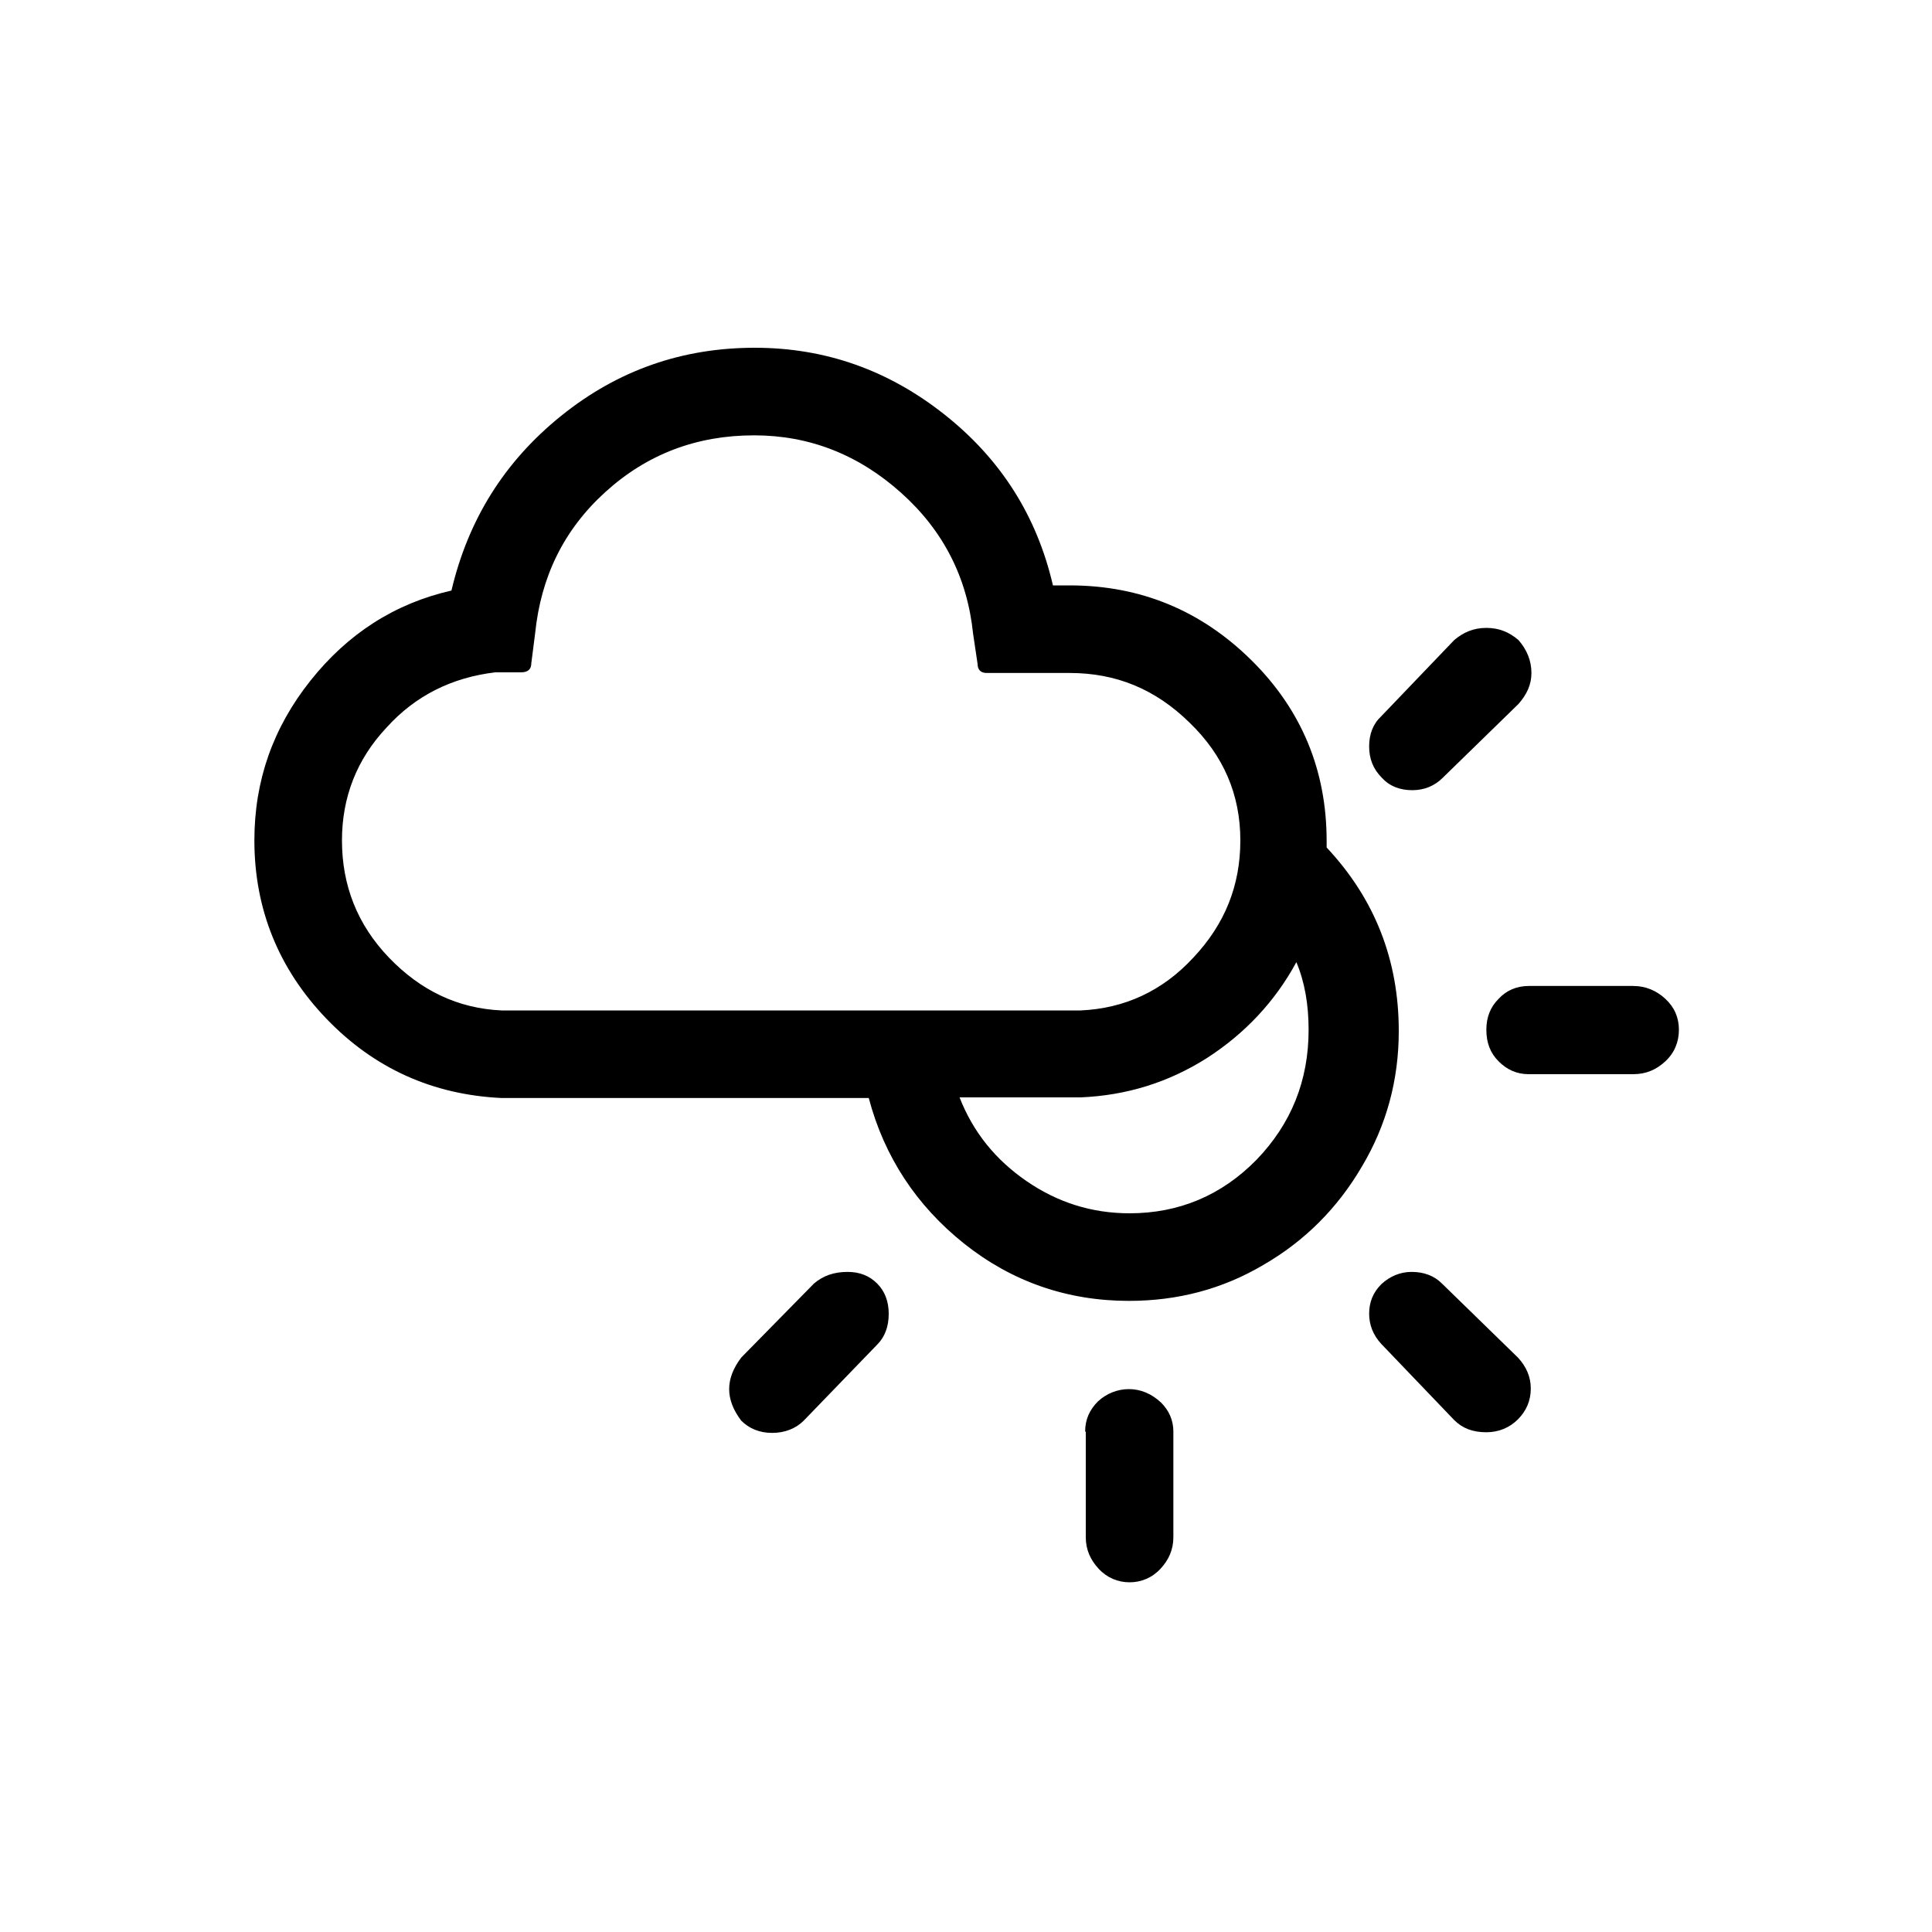
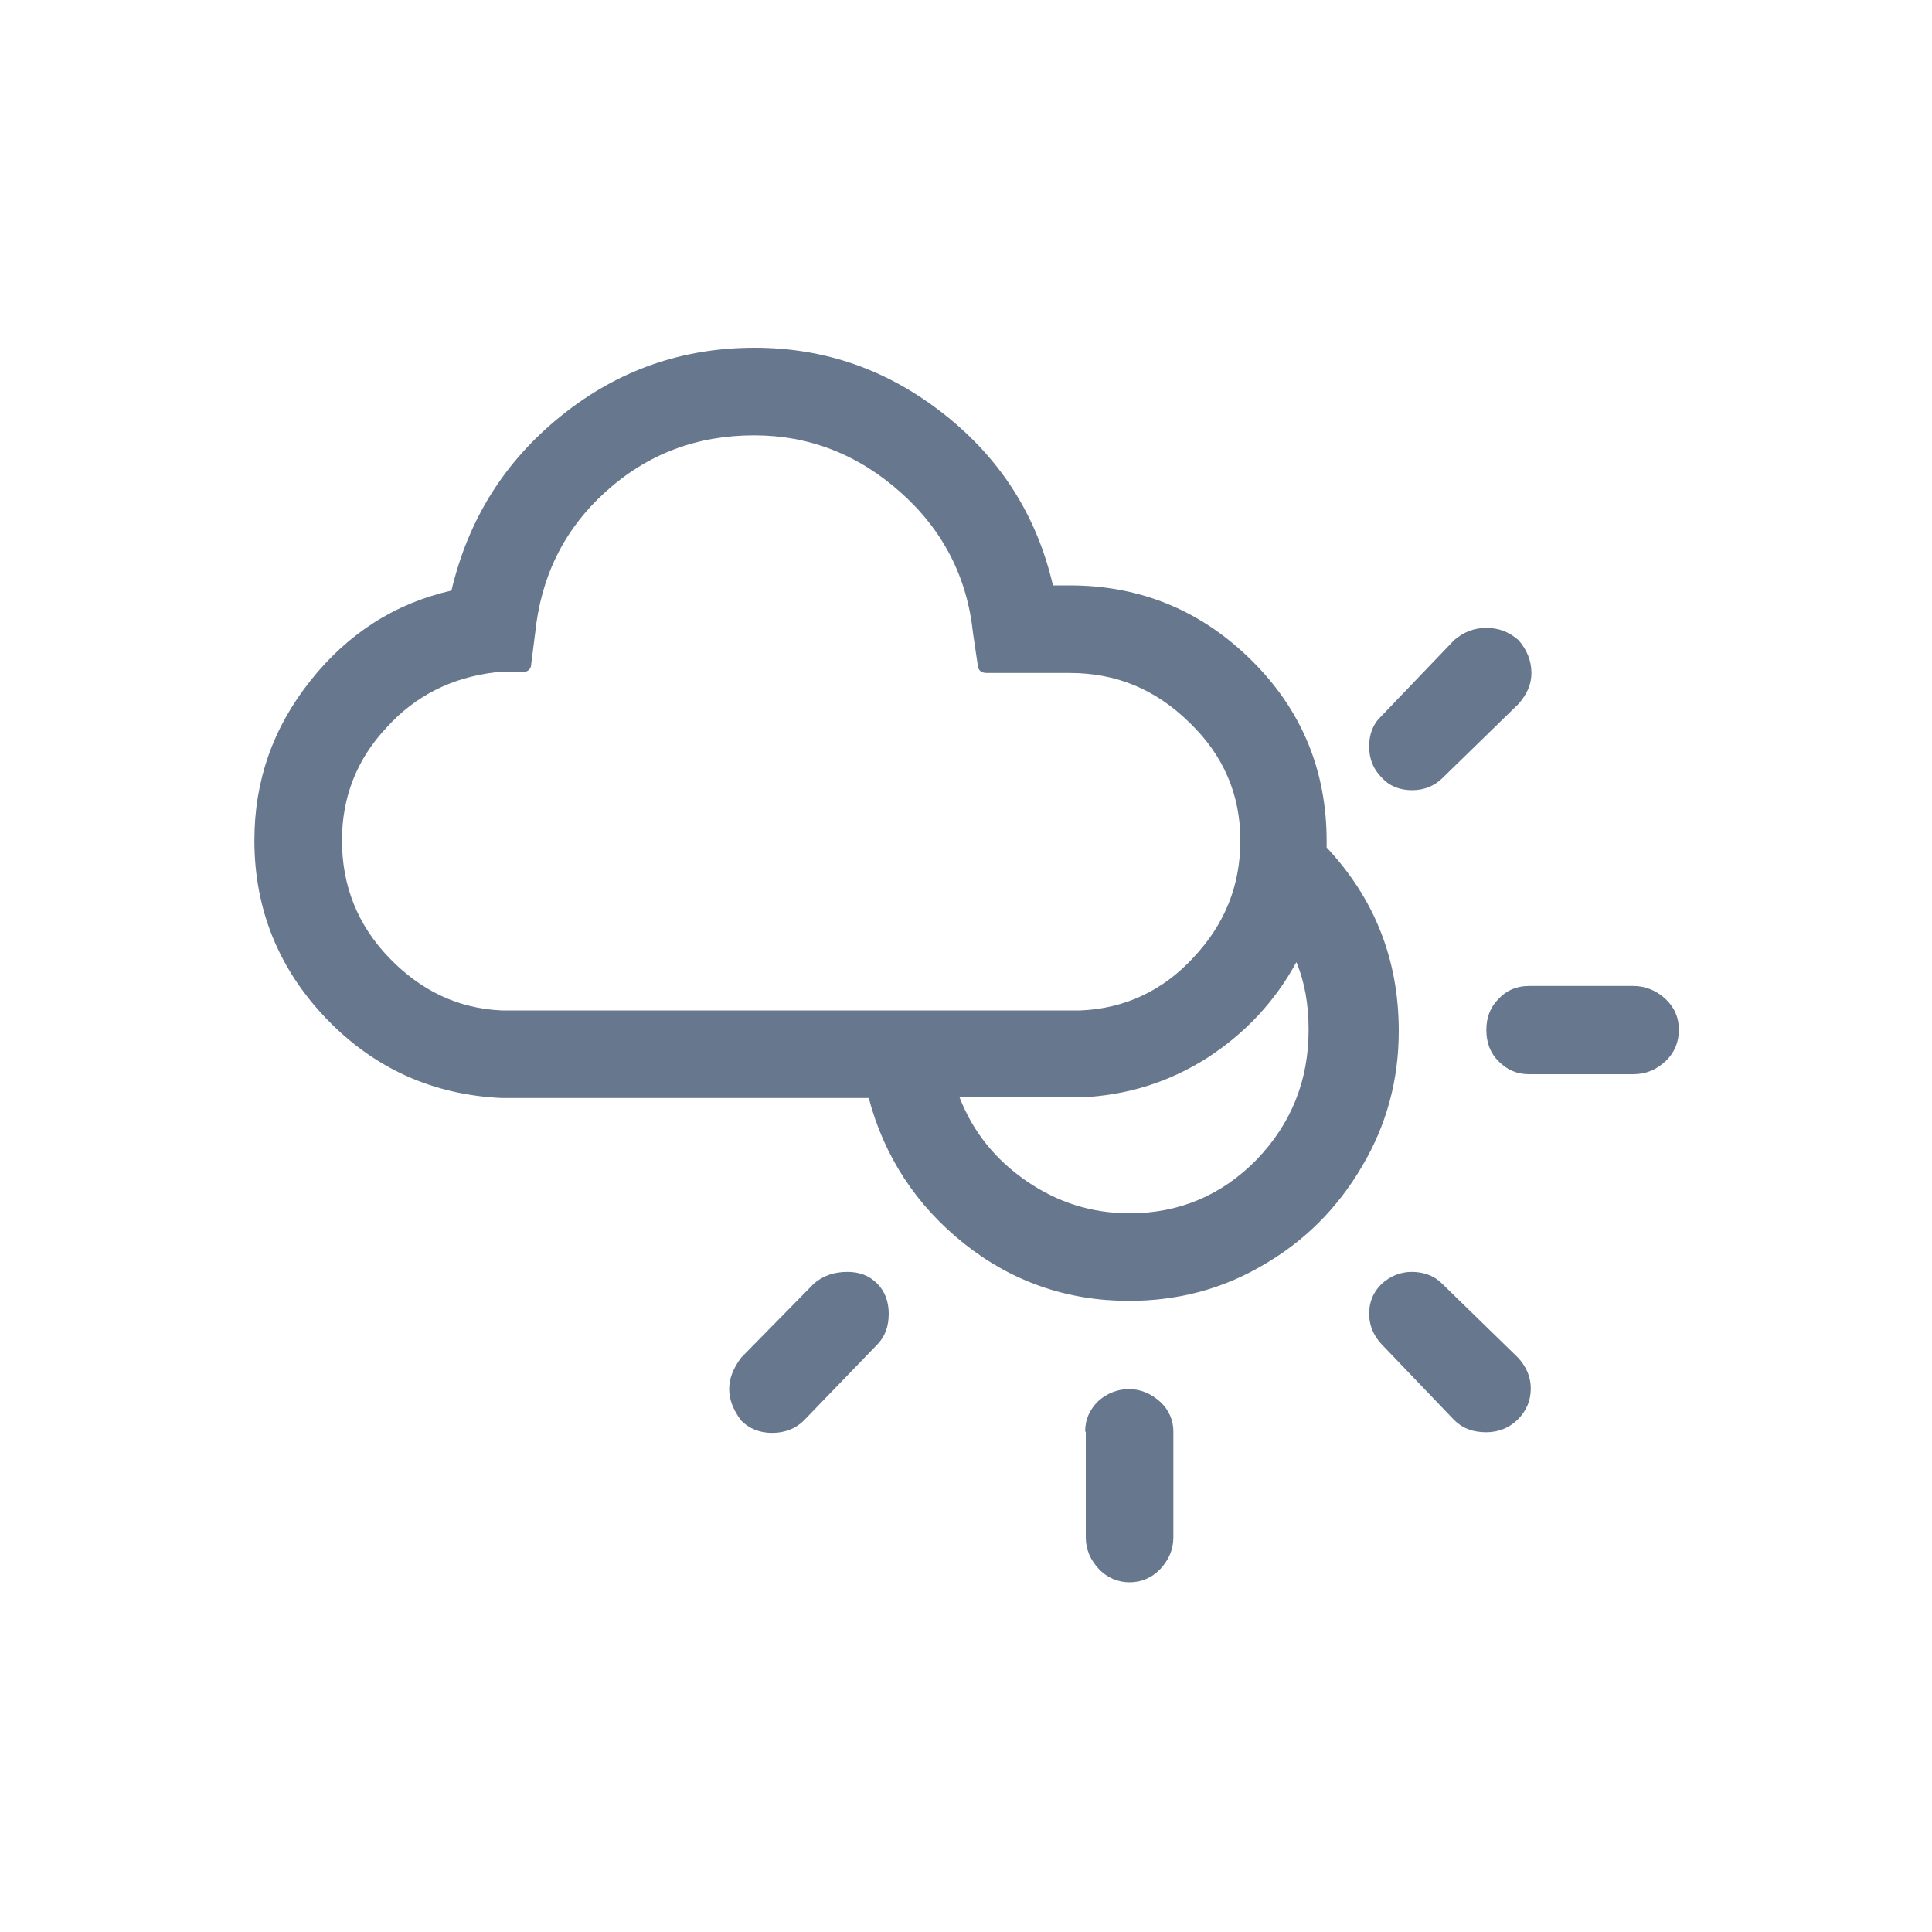
<svg xmlns="http://www.w3.org/2000/svg" version="1.1" id="Layer_1" x="0px" y="0px" viewBox="0 0 30 30" style="enable-background:new 0 0 30 30;" xml:space="preserve">
-   <path d="M3.95,13.05c0-0.93,0.29-1.75,0.87-2.48s1.31-1.2,2.19-1.4c0.26-1.1,0.82-2,1.7-2.71s1.88-1.06,3.01-1.06  c1.1,0,2.08,0.35,2.95,1.04s1.43,1.57,1.68,2.65h0.26c1.1,0,2.04,0.39,2.82,1.16c0.78,0.77,1.17,1.71,1.17,2.81  c0,0.01,0,0.02,0,0.04c0,0.02,0,0.04,0,0.06c0.75,0.8,1.12,1.75,1.12,2.85c0,0.76-0.19,1.46-0.57,2.1  c-0.38,0.65-0.89,1.16-1.53,1.53c-0.64,0.38-1.34,0.56-2.09,0.56c-0.96,0-1.82-0.3-2.56-0.89s-1.24-1.35-1.48-2.26H7.79  C6.72,17,5.81,16.59,5.07,15.82S3.95,14.12,3.95,13.05z M5.31,13.05c0,0.7,0.24,1.31,0.73,1.82s1.07,0.79,1.75,0.82h8.99  c0.68-0.03,1.27-0.3,1.75-0.82c0.49-0.52,0.73-1.12,0.73-1.82c0-0.71-0.26-1.32-0.79-1.83c-0.53-0.52-1.14-0.77-1.86-0.77h-1.29  c-0.09,0-0.14-0.05-0.14-0.14l-0.07-0.47c-0.09-0.87-0.46-1.6-1.12-2.19s-1.42-0.89-2.28-0.89c-0.89,0-1.66,0.29-2.31,0.88  S8.4,8.96,8.31,9.83L8.25,10.3c0,0.09-0.05,0.14-0.16,0.14h-0.4C7.02,10.52,6.45,10.8,6,11.3C5.54,11.79,5.31,12.38,5.31,13.05z   M11.51,22.06c-0.25-0.33-0.25-0.65,0-0.98l1.13-1.15c0.14-0.12,0.31-0.18,0.52-0.18c0.19,0,0.34,0.06,0.46,0.18  c0.12,0.12,0.18,0.28,0.18,0.47c0,0.2-0.06,0.36-0.18,0.48l-1.14,1.18c-0.12,0.12-0.29,0.19-0.49,0.19  C11.79,22.25,11.63,22.18,11.51,22.06z M14.9,17.04c0.21,0.54,0.56,0.97,1.04,1.3c0.48,0.33,1.01,0.5,1.6,0.5  c0.77,0,1.43-0.28,1.97-0.83c0.54-0.56,0.81-1.23,0.81-2.02c0-0.39-0.06-0.74-0.19-1.05c-0.33,0.61-0.8,1.11-1.39,1.49  c-0.6,0.38-1.25,0.58-1.96,0.61H14.9z M16.85,22.23c0-0.19,0.07-0.34,0.2-0.47c0.13-0.12,0.3-0.19,0.48-0.19  c0.18,0,0.35,0.07,0.5,0.21c0.12,0.12,0.19,0.27,0.19,0.45v1.64c0,0.19-0.07,0.35-0.2,0.49c-0.13,0.14-0.3,0.21-0.48,0.21  s-0.35-0.07-0.48-0.21c-0.13-0.14-0.2-0.3-0.2-0.49V22.23z M21.26,20.4c0-0.18,0.06-0.33,0.19-0.46c0.13-0.12,0.29-0.19,0.47-0.19  c0.19,0,0.35,0.06,0.47,0.18l1.18,1.15c0.13,0.14,0.2,0.3,0.2,0.48c0,0.19-0.07,0.35-0.2,0.48c-0.13,0.13-0.3,0.2-0.49,0.2  c-0.21,0-0.37-0.06-0.5-0.19l-1.13-1.18C21.32,20.73,21.26,20.57,21.26,20.4z M21.26,11.59c0-0.19,0.06-0.35,0.19-0.47l1.13-1.18  c0.14-0.12,0.3-0.19,0.5-0.19c0.19,0,0.35,0.06,0.5,0.19c0.13,0.15,0.2,0.32,0.2,0.51c0,0.18-0.07,0.33-0.2,0.48l-1.18,1.15  c-0.12,0.12-0.28,0.19-0.47,0.19s-0.35-0.06-0.47-0.19C21.32,11.94,21.26,11.78,21.26,11.59z M23.08,15.99  c0-0.19,0.06-0.35,0.19-0.48c0.12-0.13,0.28-0.2,0.47-0.2h1.62c0.19,0,0.36,0.07,0.5,0.2s0.21,0.29,0.21,0.48  c0,0.19-0.07,0.36-0.21,0.49c-0.14,0.13-0.3,0.2-0.5,0.2h-1.62c-0.19,0-0.34-0.07-0.47-0.2C23.14,16.35,23.08,16.19,23.08,15.99z" />
+   <path fill="#66778e" d="M3.95,13.05c0-0.93,0.29-1.75,0.87-2.48s1.31-1.2,2.19-1.4c0.26-1.1,0.82-2,1.7-2.71s1.88-1.06,3.01-1.06  c1.1,0,2.08,0.35,2.95,1.04s1.43,1.57,1.68,2.65h0.26c1.1,0,2.04,0.39,2.82,1.16c0.78,0.77,1.17,1.71,1.17,2.81  c0,0.01,0,0.02,0,0.04c0,0.02,0,0.04,0,0.06c0.75,0.8,1.12,1.75,1.12,2.85c0,0.76-0.19,1.46-0.57,2.1  c-0.38,0.65-0.89,1.16-1.53,1.53c-0.64,0.38-1.34,0.56-2.09,0.56c-0.96,0-1.82-0.3-2.56-0.89s-1.24-1.35-1.48-2.26H7.79  C6.72,17,5.81,16.59,5.07,15.82S3.95,14.12,3.95,13.05z M5.31,13.05c0,0.7,0.24,1.31,0.73,1.82s1.07,0.79,1.75,0.82h8.99  c0.68-0.03,1.27-0.3,1.75-0.82c0.49-0.52,0.73-1.12,0.73-1.82c0-0.71-0.26-1.32-0.79-1.83c-0.53-0.52-1.14-0.77-1.86-0.77h-1.29  c-0.09,0-0.14-0.05-0.14-0.14l-0.07-0.47c-0.09-0.87-0.46-1.6-1.12-2.19s-1.42-0.89-2.28-0.89c-0.89,0-1.66,0.29-2.31,0.88  S8.4,8.96,8.31,9.83L8.25,10.3c0,0.09-0.05,0.14-0.16,0.14h-0.4C7.02,10.52,6.45,10.8,6,11.3C5.54,11.79,5.31,12.38,5.31,13.05z   M11.51,22.06c-0.25-0.33-0.25-0.65,0-0.98l1.13-1.15c0.14-0.12,0.31-0.18,0.52-0.18c0.19,0,0.34,0.06,0.46,0.18  c0.12,0.12,0.18,0.28,0.18,0.47c0,0.2-0.06,0.36-0.18,0.48l-1.14,1.18c-0.12,0.12-0.29,0.19-0.49,0.19  C11.79,22.25,11.63,22.18,11.51,22.06z M14.9,17.04c0.21,0.54,0.56,0.97,1.04,1.3c0.48,0.33,1.01,0.5,1.6,0.5  c0.77,0,1.43-0.28,1.97-0.83c0.54-0.56,0.81-1.23,0.81-2.02c0-0.39-0.06-0.74-0.19-1.05c-0.33,0.61-0.8,1.11-1.39,1.49  c-0.6,0.38-1.25,0.58-1.96,0.61H14.9z M16.85,22.23c0-0.19,0.07-0.34,0.2-0.47c0.13-0.12,0.3-0.19,0.48-0.19  c0.18,0,0.35,0.07,0.5,0.21c0.12,0.12,0.19,0.27,0.19,0.45v1.64c0,0.19-0.07,0.35-0.2,0.49c-0.13,0.14-0.3,0.21-0.48,0.21  s-0.35-0.07-0.48-0.21c-0.13-0.14-0.2-0.3-0.2-0.49V22.23z M21.26,20.4c0-0.18,0.06-0.33,0.19-0.46c0.13-0.12,0.29-0.19,0.47-0.19  c0.19,0,0.35,0.06,0.47,0.18l1.18,1.15c0.13,0.14,0.2,0.3,0.2,0.48c0,0.19-0.07,0.35-0.2,0.48c-0.13,0.13-0.3,0.2-0.49,0.2  c-0.21,0-0.37-0.06-0.5-0.19l-1.13-1.18C21.32,20.73,21.26,20.57,21.26,20.4z M21.26,11.59c0-0.19,0.06-0.35,0.19-0.47l1.13-1.18  c0.14-0.12,0.3-0.19,0.5-0.19c0.19,0,0.35,0.06,0.5,0.19c0.13,0.15,0.2,0.32,0.2,0.51c0,0.18-0.07,0.33-0.2,0.48l-1.18,1.15  c-0.12,0.12-0.28,0.19-0.47,0.19s-0.35-0.06-0.47-0.19C21.32,11.94,21.26,11.78,21.26,11.59z M23.08,15.99  c0-0.19,0.06-0.35,0.19-0.48c0.12-0.13,0.28-0.2,0.47-0.2h1.62c0.19,0,0.36,0.07,0.5,0.2s0.21,0.29,0.21,0.48  c0,0.19-0.07,0.36-0.21,0.49c-0.14,0.13-0.3,0.2-0.5,0.2h-1.62c-0.19,0-0.34-0.07-0.47-0.2C23.14,16.35,23.08,16.19,23.08,15.99z" />
</svg>
